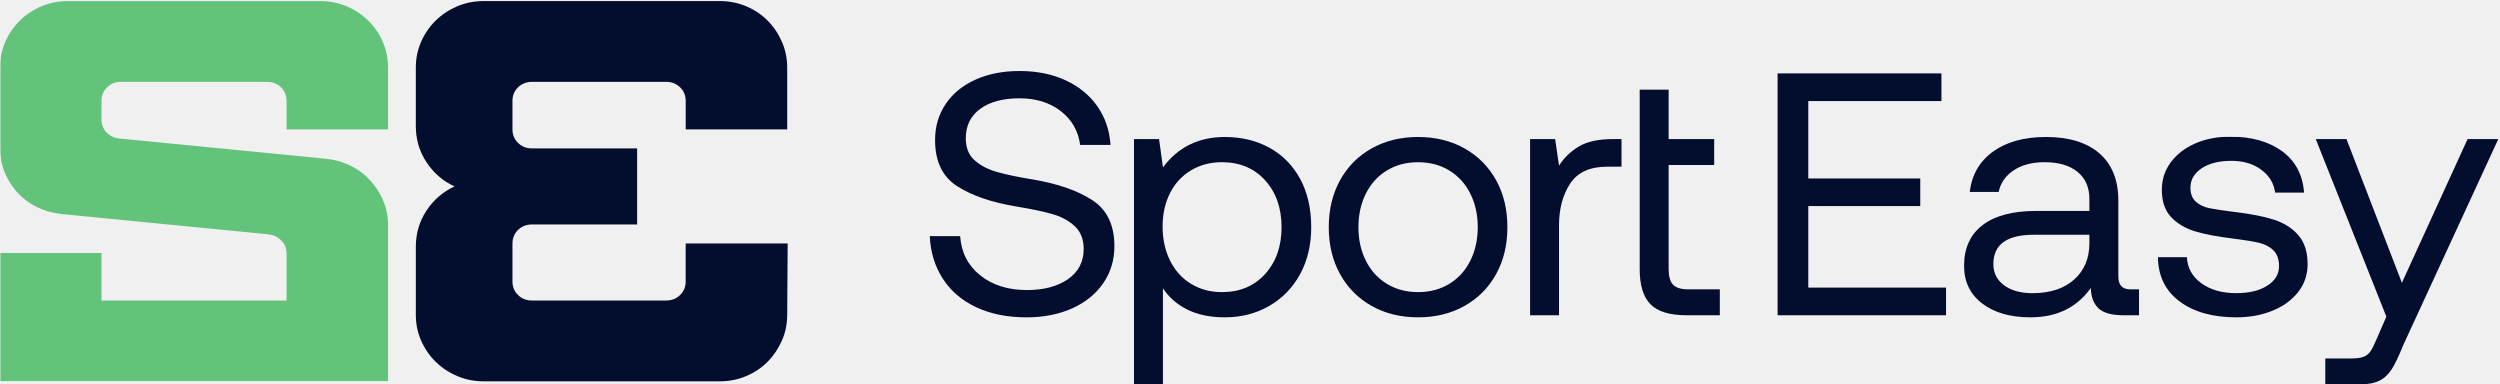
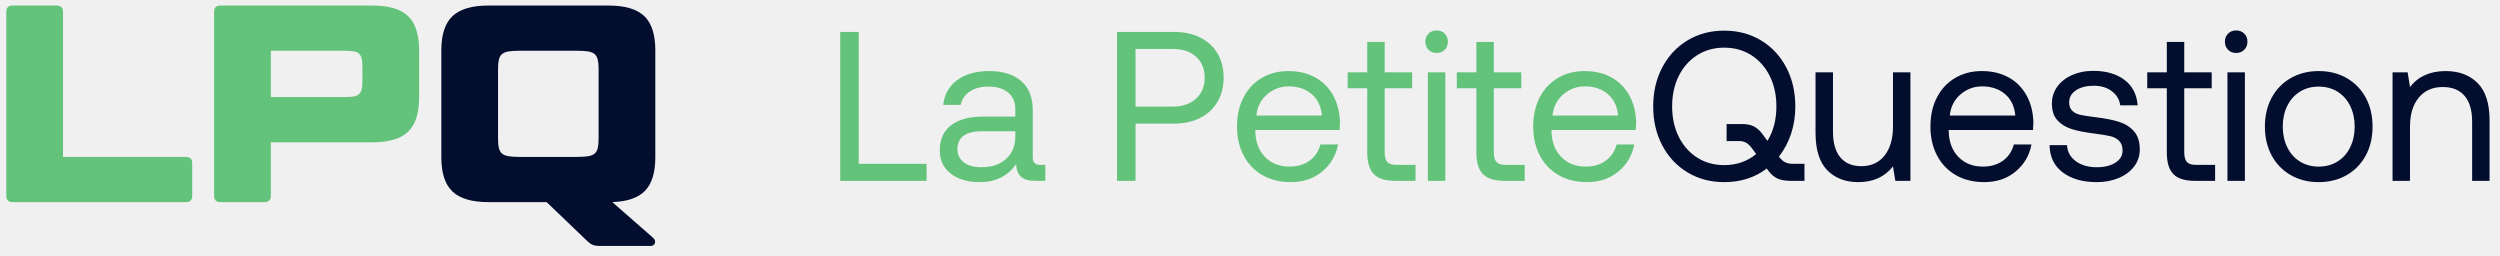
- <svg xmlns="http://www.w3.org/2000/svg" xmlns:xlink="http://www.w3.org/1999/xlink" width="150" height="23" viewBox="0 0 150 23">
-   <defs>
-     <path id="prefix__a" d="M0.087 0.107L20.508 0.107 20.508 14.97 0.087 14.97z" />
-     <path id="prefix__c" d="M0.025 0.063L128.349 0.063 128.349 22.879 0.025 22.879z" />
-   </defs>
-   <g fill="none" fillRule="evenodd">
-     <path fill="#030E2F" d="M78.006 10.728c-.445-.816-1.06-1.437-1.843-1.866-.783-.428-1.677-.643-2.68-.643-1.566 0-2.802.609-3.706 1.825l-.233-1.7H68.04v14.718h1.737v-5.763c.353.538.84.964 1.462 1.275.621.31 1.37.466 2.244.466.989 0 1.879-.228 2.67-.684.79-.456 1.408-1.091 1.853-1.907.444-.815.667-1.755.667-2.82 0-1.119-.223-2.086-.667-2.901m-2.097 5.71c-.656.726-1.522 1.089-2.594 1.089-.693 0-1.31-.166-1.854-.497-.543-.332-.963-.799-1.26-1.4-.297-.601-.445-1.282-.445-2.042 0-.746.148-1.413.445-2 .297-.587.717-1.044 1.26-1.368.544-.325 1.161-.488 1.854-.488 1.072 0 1.938.363 2.594 1.089.656.726.984 1.662.984 2.809 0 1.147-.328 2.083-.984 2.808" />
-     <g transform="translate(129.39 8.092)">
-       <mask id="prefix__b" fill="#fff">
-         <use xlink:href="#prefix__a" />
-       </mask>
-       <path fill="#030E2F" d="M7.023 5.082c-.614-.193-1.394-.345-2.34-.456-.678-.083-1.183-.159-1.514-.228-.332-.069-.604-.2-.816-.394-.212-.194-.317-.47-.317-.83 0-.483.225-.873.677-1.17.452-.297 1.045-.446 1.78-.446.72 0 1.32.18 1.8.539.48.36.755.816.826 1.368h1.736C8.771 2.387 8.33 1.558 7.532.977c-.798-.58-1.833-.87-3.104-.87-.776 0-1.475.135-2.096.404-.621.27-1.112.646-1.472 1.13C.5 2.125.32 2.678.32 3.299c0 .691.183 1.234.55 1.628.368.393.848.68 1.44.86.594.18 1.356.324 2.289.435.663.083 1.175.166 1.534.249.36.083.654.235.88.456.225.22.339.539.339.954 0 .483-.237.873-.71 1.17-.473.298-1.09.446-1.853.446-.861 0-1.564-.2-2.107-.6-.544-.401-.83-.92-.858-1.556H.087C.1 8.475.535 9.36 1.389 9.995c.854.636 1.988.953 3.4.953.79 0 1.51-.13 2.16-.394.65-.262 1.165-.635 1.546-1.119.382-.483.572-1.043.572-1.68 0-.732-.187-1.311-.56-1.74-.375-.428-.87-.74-1.484-.933M18.666.252l-3.942 8.623L11.398.252H9.556l4.236 10.655-.55 1.264c-.156.373-.287.64-.393.799-.106.158-.243.272-.413.341-.17.07-.423.104-.762.104h-1.546v1.555h2.075c.494 0 .89-.076 1.186-.228.297-.152.544-.387.741-.705.198-.318.424-.795.678-1.43l5.7-12.355h-1.842" mask="url(#prefix__b)" />
+ <svg xmlns="http://www.w3.org/2000/svg" width="235px" height="24px" viewBox="0 0 235 24" version="1.1">
+   <g id="Sondage" stroke="none" stroke-width="1" fill="none" fill-rule="evenodd">
+     <g id="Sondage---lecteur-Q1" transform="translate(-524, -44)" fill-rule="nonzero">
+       <g id="Group-2-Copy-3" transform="translate(524, 44)">
+         <g id="LPQ" transform="translate(0.590399, 0.52)">
+           <path d="M16.87,18.48 C17.274,18.48 17.477,18.286 17.477,17.899 L17.477,17.899 L17.477,14.81 C17.477,14.423 17.274,14.23 16.87,14.23 L16.87,14.23 L5.333,14.23 L5.333,0.581 C5.333,0.194 5.122,9.05941988e-14 4.699,9.05941988e-14 L4.699,9.05941988e-14 L0.607,9.05941988e-14 C0.202,9.05941988e-14 -5.68434189e-14,0.194 -5.68434189e-14,0.581 L-5.68434189e-14,0.581 L-5.68434189e-14,17.899 C-5.68434189e-14,18.286 0.202,18.48 0.607,18.48 L0.607,18.48 L16.87,18.48 Z M24.235,18.48 C24.658,18.48 24.869,18.286 24.869,17.899 L24.869,17.899 L24.869,12.857 L34.399,12.857 C35.948,12.857 37.07,12.527 37.765,11.867 C38.46,11.207 38.808,10.129 38.808,8.633 L38.808,8.633 L38.808,4.224 C38.808,2.728 38.46,1.65 37.765,0.99 C37.07,0.33 35.948,9.05941988e-14 34.399,9.05941988e-14 L34.399,9.05941988e-14 L20.143,9.05941988e-14 C19.738,9.05941988e-14 19.536,0.194 19.536,0.581 L19.536,0.581 L19.536,17.899 C19.536,18.286 19.738,18.48 20.143,18.48 L20.143,18.48 L24.235,18.48 Z M31.706,8.606 L24.869,8.606 L24.869,4.25 L31.706,4.25 C32.094,4.25 32.402,4.268 32.63,4.303 C32.859,4.338 33.035,4.413 33.158,4.528 C33.282,4.642 33.365,4.796 33.409,4.99 C33.453,5.183 33.475,5.438 33.475,5.755 L33.475,5.755 L33.475,7.102 C33.475,7.418 33.453,7.674 33.409,7.867 C33.365,8.061 33.282,8.215 33.158,8.329 C33.035,8.444 32.859,8.518 32.63,8.554 C32.402,8.589 32.094,8.606 31.706,8.606 L31.706,8.606 Z" id="LP" fill="#63C37B" />
+           <path d="M60.562,22.598 C60.773,22.598 60.909,22.51 60.971,22.334 C61.032,22.158 60.975,21.991 60.799,21.833 L60.799,21.833 L56.971,18.48 C58.397,18.427 59.426,18.066 60.06,17.398 C60.694,16.729 61.01,15.682 61.01,14.256 L61.01,14.256 L61.01,4.224 C61.01,2.728 60.663,1.65 59.968,0.99 C59.272,0.33 58.15,2.98427949e-13 56.602,2.98427949e-13 L56.602,2.98427949e-13 L45.329,2.98427949e-13 C43.78,2.98427949e-13 42.654,0.33 41.95,0.99 C41.246,1.65 40.894,2.728 40.894,4.224 L40.894,4.224 L40.894,14.256 C40.894,15.752 41.246,16.83 41.95,17.49 C42.654,18.15 43.78,18.48 45.329,18.48 L45.329,18.48 L50.794,18.48 L54.595,22.123 C54.771,22.299 54.943,22.422 55.11,22.493 C55.277,22.563 55.51,22.598 55.81,22.598 L55.81,22.598 L60.562,22.598 Z M53.645,14.23 L48.259,14.23 C47.837,14.23 47.489,14.208 47.216,14.164 C46.944,14.12 46.737,14.036 46.596,13.913 C46.455,13.79 46.358,13.618 46.306,13.398 C46.253,13.178 46.226,12.892 46.226,12.54 L46.226,12.54 L46.226,5.94 C46.226,5.588 46.253,5.302 46.306,5.082 C46.358,4.862 46.455,4.69 46.596,4.567 C46.737,4.444 46.944,4.36 47.216,4.316 C47.489,4.272 47.837,4.25 48.259,4.25 L48.259,4.25 L53.645,4.25 C54.085,4.25 54.437,4.272 54.701,4.316 C54.965,4.36 55.167,4.444 55.308,4.567 C55.449,4.69 55.546,4.862 55.598,5.082 C55.651,5.302 55.678,5.588 55.678,5.94 L55.678,5.94 L55.678,12.54 C55.678,12.892 55.651,13.178 55.598,13.398 C55.546,13.618 55.449,13.79 55.308,13.913 C55.167,14.036 54.965,14.12 54.701,14.164 C54.437,14.208 54.085,14.23 53.645,14.23 L53.645,14.23 Z" id="Q" fill="#030E2F" />
+         </g>
+         <g id="La-PetiteQuestion" transform="translate(78.98, 2.86)">
+           <path d="M8.12,14.14 L8.12,12.54 L1.74,12.54 L1.74,0.14 L-7.10542736e-15,0.14 L-7.10542736e-15,14.14 L8.12,14.14 Z M13.12,14.26 C14.613,14.26 15.753,13.693 16.54,12.56 C16.553,13.08 16.7,13.473 16.98,13.74 C17.26,14.007 17.727,14.14 18.38,14.14 L18.38,14.14 L19.28,14.14 L19.28,12.64 L18.78,12.64 C18.327,12.64 18.1,12.393 18.1,11.9 L18.1,11.9 L18.1,7.5 C18.1,6.313 17.743,5.403 17.03,4.77 C16.317,4.137 15.307,3.82 14,3.82 C12.773,3.82 11.777,4.1 11.01,4.66 C10.243,5.22 9.8,6 9.68,7 L9.68,7 L11.32,7 C11.427,6.48 11.71,6.063 12.17,5.75 C12.63,5.437 13.213,5.28 13.92,5.28 C14.72,5.28 15.343,5.467 15.79,5.84 C16.237,6.213 16.46,6.733 16.46,7.4 L16.46,7.4 L16.46,8.1 L13.46,8.1 C12.127,8.1 11.11,8.373 10.41,8.92 C9.71,9.467 9.36,10.253 9.36,11.28 C9.36,12.2 9.703,12.927 10.39,13.46 C11.077,13.993 11.987,14.26 13.12,14.26 Z M13.24,12.86 C12.56,12.86 12.02,12.707 11.62,12.4 C11.22,12.093 11.02,11.687 11.02,11.18 C11.02,10.047 11.78,9.48 13.3,9.48 L13.3,9.48 L16.46,9.48 L16.46,9.98 C16.46,10.847 16.173,11.543 15.6,12.07 C15.027,12.597 14.24,12.86 13.24,12.86 Z M27.76,14.14 L27.76,8.76 L31.4,8.76 C32.32,8.76 33.13,8.583 33.83,8.23 C34.53,7.877 35.073,7.373 35.46,6.72 C35.847,6.067 36.04,5.307 36.04,4.44 C36.04,3.573 35.85,2.817 35.47,2.17 C35.09,1.523 34.547,1.023 33.84,0.67 C33.133,0.317 32.32,0.14 31.4,0.14 L31.4,0.14 L26.02,0.14 L26.02,14.14 L27.76,14.14 Z M31.24,7.16 L27.76,7.16 L27.76,1.74 L31.26,1.74 C32.18,1.74 32.91,1.983 33.45,2.47 C33.99,2.957 34.26,3.613 34.26,4.44 C34.26,5.267 33.987,5.927 33.44,6.42 C32.893,6.913 32.16,7.16 31.24,7.16 L31.24,7.16 Z M42.36,14.26 C43.52,14.26 44.5,13.93 45.3,13.27 C46.1,12.61 46.6,11.76 46.8,10.72 L46.8,10.72 L45.14,10.72 C44.967,11.373 44.623,11.883 44.11,12.25 C43.597,12.617 42.973,12.8 42.24,12.8 C41.293,12.8 40.527,12.5 39.94,11.9 C39.353,11.3 39.047,10.5 39.02,9.5 L39.02,9.5 L39.02,9.36 L46.94,9.36 C46.967,9.04 46.98,8.807 46.98,8.66 C46.953,7.673 46.733,6.813 46.32,6.08 C45.907,5.347 45.34,4.787 44.62,4.4 C43.9,4.013 43.073,3.82 42.14,3.82 C41.193,3.82 40.353,4.037 39.62,4.47 C38.887,4.903 38.317,5.513 37.91,6.3 C37.503,7.087 37.3,8 37.3,9.04 C37.3,10.067 37.51,10.977 37.93,11.77 C38.35,12.563 38.94,13.177 39.7,13.61 C40.46,14.043 41.347,14.26 42.36,14.26 Z M45.28,8 L39.12,8 C39.2,7.187 39.533,6.527 40.12,6.02 C40.707,5.513 41.387,5.26 42.16,5.26 C43.027,5.26 43.743,5.5 44.31,5.98 C44.877,6.46 45.2,7.133 45.28,8 L45.28,8 Z M54.08,14.14 L54.08,12.64 L52.3,12.64 C51.887,12.64 51.597,12.55 51.43,12.37 C51.263,12.19 51.18,11.887 51.18,11.46 L51.18,11.46 L51.18,5.44 L53.76,5.44 L53.76,3.94 L51.18,3.94 L51.18,1.08 L49.54,1.08 L49.54,3.94 L47.7,3.94 L47.7,5.44 L49.54,5.44 L49.54,11.48 C49.54,12.4 49.743,13.073 50.15,13.5 C50.557,13.927 51.24,14.14 52.2,14.14 L52.2,14.14 L54.08,14.14 Z M56.06,2.12 C56.367,2.12 56.62,2.02 56.82,1.82 C57.02,1.62 57.12,1.367 57.12,1.06 C57.12,0.753 57.02,0.5 56.82,0.3 C56.62,0.1 56.367,-3.46389584e-13 56.06,-3.46389584e-13 C55.753,-3.46389584e-13 55.5,0.1 55.3,0.3 C55.1,0.5 55,0.753 55,1.06 C55,1.367 55.1,1.62 55.3,1.82 C55.5,2.02 55.753,2.12 56.06,2.12 Z M56.88,14.14 L56.88,3.94 L55.24,3.94 L55.24,14.14 L56.88,14.14 Z M64.34,14.14 L64.34,12.64 L62.56,12.64 C62.147,12.64 61.857,12.55 61.69,12.37 C61.523,12.19 61.44,11.887 61.44,11.46 L61.44,11.46 L61.44,5.44 L64.02,5.44 L64.02,3.94 L61.44,3.94 L61.44,1.08 L59.8,1.08 L59.8,3.94 L57.96,3.94 L57.96,5.44 L59.8,5.44 L59.8,11.48 C59.8,12.4 60.003,13.073 60.41,13.5 C60.817,13.927 61.5,14.14 62.46,14.14 L62.46,14.14 L64.34,14.14 Z M70.2,14.26 C71.36,14.26 72.34,13.93 73.14,13.27 C73.94,12.61 74.44,11.76 74.64,10.72 L74.64,10.72 L72.98,10.72 C72.807,11.373 72.463,11.883 71.95,12.25 C71.437,12.617 70.813,12.8 70.08,12.8 C69.133,12.8 68.367,12.5 67.78,11.9 C67.193,11.3 66.887,10.5 66.86,9.5 L66.86,9.5 L66.86,9.36 L74.78,9.36 C74.807,9.04 74.82,8.807 74.82,8.66 C74.793,7.673 74.573,6.813 74.16,6.08 C73.747,5.347 73.18,4.787 72.46,4.4 C71.74,4.013 70.913,3.82 69.98,3.82 C69.033,3.82 68.193,4.037 67.46,4.47 C66.727,4.903 66.157,5.513 65.75,6.3 C65.343,7.087 65.14,8 65.14,9.04 C65.14,10.067 65.35,10.977 65.77,11.77 C66.19,12.563 66.78,13.177 67.54,13.61 C68.3,14.043 69.187,14.26 70.2,14.26 Z M73.12,8 L66.96,8 C67.04,7.187 67.373,6.527 67.96,6.02 C68.547,5.513 69.227,5.26 70,5.26 C70.867,5.26 71.583,5.5 72.15,5.98 C72.717,6.46 73.04,7.133 73.12,8 L73.12,8 Z" id="LaPetite" fill="#63C37B" />
+           <path d="M83.1,14.26 C84.647,14.26 85.98,13.833 87.1,12.98 L87.1,12.98 L87.24,13.18 C87.493,13.527 87.78,13.773 88.1,13.92 C88.42,14.067 88.84,14.14 89.36,14.14 L89.36,14.14 L90.64,14.14 L90.64,12.54 L89.56,12.54 C89.267,12.54 89.02,12.49 88.82,12.39 C88.62,12.29 88.427,12.113 88.24,11.86 C88.733,11.233 89.113,10.52 89.38,9.72 C89.647,8.92 89.78,8.06 89.78,7.14 C89.78,5.78 89.497,4.56 88.93,3.48 C88.363,2.4 87.573,1.553 86.56,0.94 C85.547,0.327 84.393,0.02 83.1,0.02 C81.807,0.02 80.653,0.327 79.64,0.94 C78.627,1.553 77.837,2.4 77.27,3.48 C76.703,4.56 76.42,5.78 76.42,7.14 C76.42,8.5 76.703,9.72 77.27,10.8 C77.837,11.88 78.627,12.727 79.64,13.34 C80.653,13.953 81.807,14.26 83.1,14.26 Z M83.1,12.66 C82.14,12.66 81.29,12.423 80.55,11.95 C79.81,11.477 79.233,10.823 78.82,9.99 C78.407,9.157 78.2,8.207 78.2,7.14 C78.2,6.073 78.407,5.123 78.82,4.29 C79.233,3.457 79.81,2.803 80.55,2.33 C81.29,1.857 82.14,1.62 83.1,1.62 C84.06,1.62 84.91,1.857 85.65,2.33 C86.39,2.803 86.967,3.457 87.38,4.29 C87.793,5.123 88,6.073 88,7.14 C88,8.393 87.72,9.473 87.16,10.38 L87.16,10.38 L86.72,9.78 C86.467,9.433 86.193,9.183 85.9,9.03 C85.607,8.877 85.233,8.8 84.78,8.8 L84.78,8.8 L83.32,8.8 L83.32,10.4 L84.5,10.4 C84.753,10.4 84.973,10.453 85.16,10.56 C85.347,10.667 85.533,10.847 85.72,11.1 L85.72,11.1 L86.1,11.62 C85.26,12.313 84.26,12.66 83.1,12.66 Z M95.7,14.26 C97.1,14.26 98.187,13.767 98.96,12.78 L98.96,12.78 L99.18,14.14 L100.6,14.14 L100.6,3.94 L98.96,3.94 L98.96,9.04 C98.96,10.187 98.697,11.093 98.17,11.76 C97.643,12.427 96.913,12.76 95.98,12.76 C95.127,12.76 94.47,12.483 94.01,11.93 C93.55,11.377 93.32,10.573 93.32,9.52 L93.32,9.52 L93.32,3.94 L91.68,3.94 L91.68,9.62 C91.68,11.22 92.047,12.393 92.78,13.14 C93.513,13.887 94.487,14.26 95.7,14.26 Z M107.54,14.26 C108.7,14.26 109.68,13.93 110.48,13.27 C111.28,12.61 111.78,11.76 111.98,10.72 L111.98,10.72 L110.32,10.72 C110.147,11.373 109.803,11.883 109.29,12.25 C108.777,12.617 108.153,12.8 107.42,12.8 C106.473,12.8 105.707,12.5 105.12,11.9 C104.533,11.3 104.227,10.5 104.2,9.5 L104.2,9.5 L104.2,9.36 L112.12,9.36 C112.147,9.04 112.16,8.807 112.16,8.66 C112.133,7.673 111.913,6.813 111.5,6.08 C111.087,5.347 110.52,4.787 109.8,4.4 C109.08,4.013 108.253,3.82 107.32,3.82 C106.373,3.82 105.533,4.037 104.8,4.47 C104.067,4.903 103.497,5.513 103.09,6.3 C102.683,7.087 102.48,8 102.48,9.04 C102.48,10.067 102.69,10.977 103.11,11.77 C103.53,12.563 104.12,13.177 104.88,13.61 C105.64,14.043 106.527,14.26 107.54,14.26 Z M110.46,8 L104.3,8 C104.38,7.187 104.713,6.527 105.3,6.02 C105.887,5.513 106.567,5.26 107.34,5.26 C108.207,5.26 108.923,5.5 109.49,5.98 C110.057,6.46 110.38,7.133 110.46,8 L110.46,8 Z M118.12,14.26 C118.867,14.26 119.547,14.133 120.16,13.88 C120.773,13.627 121.26,13.267 121.62,12.8 C121.98,12.333 122.16,11.793 122.16,11.18 C122.16,10.473 121.983,9.913 121.63,9.5 C121.277,9.087 120.81,8.787 120.23,8.6 C119.65,8.413 118.913,8.267 118.02,8.16 C117.38,8.08 116.903,8.007 116.59,7.94 C116.277,7.873 116.02,7.747 115.82,7.56 C115.62,7.373 115.52,7.107 115.52,6.76 C115.52,6.293 115.733,5.917 116.16,5.63 C116.587,5.343 117.147,5.2 117.84,5.2 C118.52,5.2 119.087,5.373 119.54,5.72 C119.993,6.067 120.253,6.507 120.32,7.04 L120.32,7.04 L121.96,7.04 C121.88,6 121.463,5.2 120.71,4.64 C119.957,4.08 118.98,3.8 117.78,3.8 C117.047,3.8 116.387,3.93 115.8,4.19 C115.213,4.45 114.75,4.813 114.41,5.28 C114.07,5.747 113.9,6.28 113.9,6.88 C113.9,7.547 114.073,8.07 114.42,8.45 C114.767,8.83 115.22,9.107 115.78,9.28 C116.34,9.453 117.06,9.593 117.94,9.7 C118.567,9.78 119.05,9.86 119.39,9.94 C119.73,10.02 120.007,10.167 120.22,10.38 C120.433,10.593 120.54,10.9 120.54,11.3 C120.54,11.767 120.317,12.143 119.87,12.43 C119.423,12.717 118.84,12.86 118.12,12.86 C117.307,12.86 116.643,12.667 116.13,12.28 C115.617,11.893 115.347,11.393 115.32,10.78 L115.32,10.78 L113.68,10.78 C113.693,11.873 114.103,12.727 114.91,13.34 C115.717,13.953 116.787,14.26 118.12,14.26 Z M129.24,14.14 L129.24,12.64 L127.46,12.64 C127.047,12.64 126.757,12.55 126.59,12.37 C126.423,12.19 126.34,11.887 126.34,11.46 L126.34,11.46 L126.34,5.44 L128.92,5.44 L128.92,3.94 L126.34,3.94 L126.34,1.08 L124.7,1.08 L124.7,3.94 L122.86,3.94 L122.86,5.44 L124.7,5.44 L124.7,11.48 C124.7,12.4 124.903,13.073 125.31,13.5 C125.717,13.927 126.4,14.14 127.36,14.14 L127.36,14.14 L129.24,14.14 Z M131.22,2.12 C131.527,2.12 131.78,2.02 131.98,1.82 C132.18,1.62 132.28,1.367 132.28,1.06 C132.28,0.753 132.18,0.5 131.98,0.3 C131.78,0.1 131.527,-3.46389584e-13 131.22,-3.46389584e-13 C130.913,-3.46389584e-13 130.66,0.1 130.46,0.3 C130.26,0.5 130.16,0.753 130.16,1.06 C130.16,1.367 130.26,1.62 130.46,1.82 C130.66,2.02 130.913,2.12 131.22,2.12 Z M132.04,14.14 L132.04,3.94 L130.4,3.94 L130.4,14.14 L132.04,14.14 Z M138.98,14.26 C139.967,14.26 140.843,14.04 141.61,13.6 C142.377,13.16 142.973,12.547 143.4,11.76 C143.827,10.973 144.04,10.067 144.04,9.04 C144.04,8.013 143.827,7.107 143.4,6.32 C142.973,5.533 142.377,4.92 141.61,4.48 C140.843,4.04 139.967,3.82 138.98,3.82 C137.993,3.82 137.117,4.04 136.35,4.48 C135.583,4.92 134.987,5.533 134.56,6.32 C134.133,7.107 133.92,8.013 133.92,9.04 C133.92,10.067 134.133,10.973 134.56,11.76 C134.987,12.547 135.583,13.16 136.35,13.6 C137.117,14.04 137.993,14.26 138.98,14.26 Z M138.98,12.8 C138.313,12.8 137.723,12.64 137.21,12.32 C136.697,12 136.3,11.553 136.02,10.98 C135.74,10.407 135.6,9.76 135.6,9.04 C135.6,8.32 135.74,7.673 136.02,7.1 C136.3,6.527 136.697,6.08 137.21,5.76 C137.723,5.44 138.313,5.28 138.98,5.28 C139.647,5.28 140.237,5.44 140.75,5.76 C141.263,6.08 141.66,6.527 141.94,7.1 C142.22,7.673 142.36,8.32 142.36,9.04 C142.36,9.76 142.22,10.407 141.94,10.98 C141.66,11.553 141.263,12 140.75,12.32 C140.237,12.64 139.647,12.8 138.98,12.8 Z M147.56,14.14 L147.56,9.04 C147.56,7.893 147.833,6.987 148.38,6.32 C148.927,5.653 149.68,5.32 150.64,5.32 C151.533,5.32 152.217,5.597 152.69,6.15 C153.163,6.703 153.4,7.507 153.4,8.56 L153.4,8.56 L153.4,14.14 L155.04,14.14 L155.04,8.46 C155.04,6.86 154.663,5.687 153.91,4.94 C153.157,4.193 152.16,3.82 150.92,3.82 C149.453,3.82 148.333,4.32 147.56,5.32 L147.56,5.32 L147.34,3.94 L145.92,3.94 L145.92,14.14 L147.56,14.14 Z" id="Question" fill="#030E2F" />
+         </g>
+       </g>
    </g>
-     <path fill="#030E2F" d="M65.53 12.003c-.89-.574-2.076-.985-3.559-1.234-.932-.152-1.666-.308-2.202-.466-.537-.16-.975-.394-1.314-.705-.338-.311-.508-.743-.508-1.296 0-.76.29-1.35.868-1.772.58-.421 1.363-.632 2.352-.632.988 0 1.814.255 2.477.767.664.511 1.053 1.189 1.165 2.031h1.822c-.057-.87-.318-1.64-.784-2.311-.466-.67-1.101-1.192-1.906-1.565-.805-.373-1.73-.56-2.774-.56-.99 0-1.868.173-2.637.518-.77.346-1.367.833-1.79 1.462-.424.629-.636 1.35-.636 2.166 0 1.271.438 2.19 1.314 2.757.875.567 2.054.974 3.537 1.223.931.152 1.67.308 2.213.467.543.159.988.403 1.334.735.346.332.519.781.519 1.348 0 .774-.314 1.378-.942 1.814-.629.435-1.451.653-2.468.653-1.13 0-2.062-.294-2.796-.882-.734-.587-1.137-1.37-1.206-2.352h-1.822c.042.953.3 1.8.773 2.539.473.74 1.14 1.313 2.001 1.72.861.409 1.871.612 3.029.612 1.03 0 1.945-.18 2.743-.539.798-.36 1.419-.863 1.864-1.513.445-.65.667-1.389.667-2.218 0-1.271-.445-2.194-1.334-2.767M94.748 8.779c-.494.29-.897.677-1.207 1.16l-.233-1.595h-1.504v10.571h1.737v-5.39c0-.994.222-1.83.667-2.507.445-.677 1.182-1.016 2.213-1.016h.869V8.344h-.487c-.876 0-1.561.145-2.055.435M108.498 12.365L115.216 12.365 115.216 10.707 108.498 10.707 108.498 6.063 116.486 6.063 116.486 4.405 106.656 4.405 106.656 18.915 116.762 18.915 116.762 17.257 108.498 17.257 108.498 12.365M100.383 17.081c-.177-.187-.265-.5-.265-.944V9.9h2.732V8.344h-2.732V5.379h-1.736v10.78c0 .953.214 1.651.645 2.094.43.442 1.155.662 2.172.662h1.99v-1.554h-1.884c-.438 0-.746-.093-.922-.28M89.766 10.81c-.452-.815-1.084-1.451-1.895-1.907-.813-.456-1.741-.684-2.786-.684s-1.973.228-2.785.684c-.812.456-1.444 1.092-1.895 1.907-.452.816-.679 1.756-.679 2.82 0 1.064.227 2.004.679 2.819.451.815 1.083 1.451 1.895 1.907.812.456 1.74.684 2.785.684 1.045 0 1.973-.228 2.786-.684.811-.456 1.443-1.092 1.895-1.907.452-.815.678-1.755.678-2.82 0-1.063-.226-2.003-.678-2.819m-1.546 4.83c-.297.595-.717 1.057-1.26 1.39-.544.331-1.169.497-1.875.497s-1.331-.166-1.874-.498c-.544-.332-.964-.794-1.26-1.388-.297-.595-.445-1.265-.445-2.011 0-.747.148-1.417.445-2.011.296-.594.716-1.058 1.26-1.389.543-.332 1.168-.497 1.874-.497.706 0 1.331.165 1.874.497.544.331.964.795 1.26 1.389.298.594.446 1.264.446 2.01 0 .747-.148 1.417-.445 2.012" />
-     <mask id="prefix__d" fill="#fff">
-       <use xlink:href="#prefix__c" />
-     </mask>
-     <path fill="#030E2F" d="M127.82 17.361c-.48 0-.72-.255-.72-.767v-4.56c0-1.23-.378-2.173-1.133-2.83-.756-.656-1.826-.985-3.209-.985-1.3 0-2.355.29-3.167.87-.812.582-1.281 1.39-1.408 2.426h1.737c.112-.538.412-.97.9-1.295.487-.325 1.104-.488 1.853-.488.847 0 1.507.194 1.98.581.473.387.71.926.71 1.617v.725h-3.177c-1.412 0-2.489.284-3.23.85-.741.567-1.112 1.383-1.112 2.446 0 .954.363 1.707 1.09 2.26.728.553 1.692.829 2.892.829 1.58 0 2.788-.587 3.622-1.762.014.539.17.947.466 1.223.296.277.79.414 1.482.414h.953v-1.554h-.529zm-2.457-2.757c0 .898-.304 1.62-.91 2.166-.608.546-1.441.82-2.5.82-.72 0-1.292-.16-1.716-.478-.423-.317-.635-.739-.635-1.265 0-1.174.805-1.761 2.415-1.761h3.346v.518z" mask="url(#prefix__d)" />
-     <path fill="#63C37B" d="M0 22.879v-7.7h6.09v2.852h11.103v-2.824c0-.304-.102-.56-.306-.77-.204-.21-.452-.333-.743-.371L3.672 12.84c-.525-.057-1.01-.195-1.457-.414-.447-.218-.836-.508-1.166-.87-.33-.36-.587-.77-.772-1.226C.093 9.874 0 9.389 0 8.875v-4.82c0-.55.107-1.07.32-1.554.214-.485.505-.907.873-1.269.37-.36.8-.646 1.295-.855.495-.21 1.024-.314 1.587-.314h15.133c.563 0 1.092.105 1.587.314.494.209.926.494 1.295.855.369.362.66.784.873 1.27.213.484.32 1.003.32 1.554v3.707h-6.09V6.052c0-.323-.112-.594-.336-.813-.224-.218-.502-.328-.833-.328H7.259c-.331 0-.609.11-.833.328-.224.219-.336.49-.336.813v1.112c0 .305.098.561.292.77.194.21.437.333.728.371l12.501 1.226c.506.057.981.196 1.428.414.447.219.836.509 1.166.87.33.361.592.77.786 1.226.195.456.292.941.292 1.455v9.383H0" mask="url(#prefix__d)" />
-     <path fill="#030E2F" d="M24.95 18.886v-4.078c0-.8.212-1.521.637-2.168.426-.646.987-1.131 1.682-1.455-.695-.323-1.256-.807-1.682-1.454-.425-.646-.638-1.369-.638-2.168V4.056c0-.552.107-1.07.32-1.555.214-.485.505-.908.874-1.269.368-.36.8-.646 1.294-.856.495-.208 1.024-.313 1.587-.313h14.162c.563 0 1.092.105 1.587.313.494.21.922.495 1.28.856.36.361.646.784.859 1.27.214.484.32 1.002.32 1.554v3.707h-6.09V6.052c0-.323-.112-.594-.336-.813-.223-.218-.5-.328-.83-.328h-8.062c-.33 0-.607.11-.831.328-.223.219-.335.49-.335.813v1.71c0 .325.112.596.335.814.224.219.5.328.83.328h6.314v4.563h-6.313c-.33 0-.607.11-.831.328-.223.219-.335.49-.335.813v2.282c0 .323.112.594.335.812.224.22.5.328.83.328h8.063c.33 0 .607-.109.83-.328.224-.218.335-.489.335-.812v-2.282h6.12l-.029 4.278c0 .552-.106 1.07-.32 1.554-.213.485-.5.908-.858 1.27-.36.36-.787.646-1.281.855-.495.21-1.024.314-1.587.314H29.024c-.563 0-1.092-.104-1.587-.314-.494-.209-.926-.494-1.294-.855-.37-.362-.66-.785-.874-1.27-.213-.485-.32-1.002-.32-1.554" />
  </g>
</svg>
